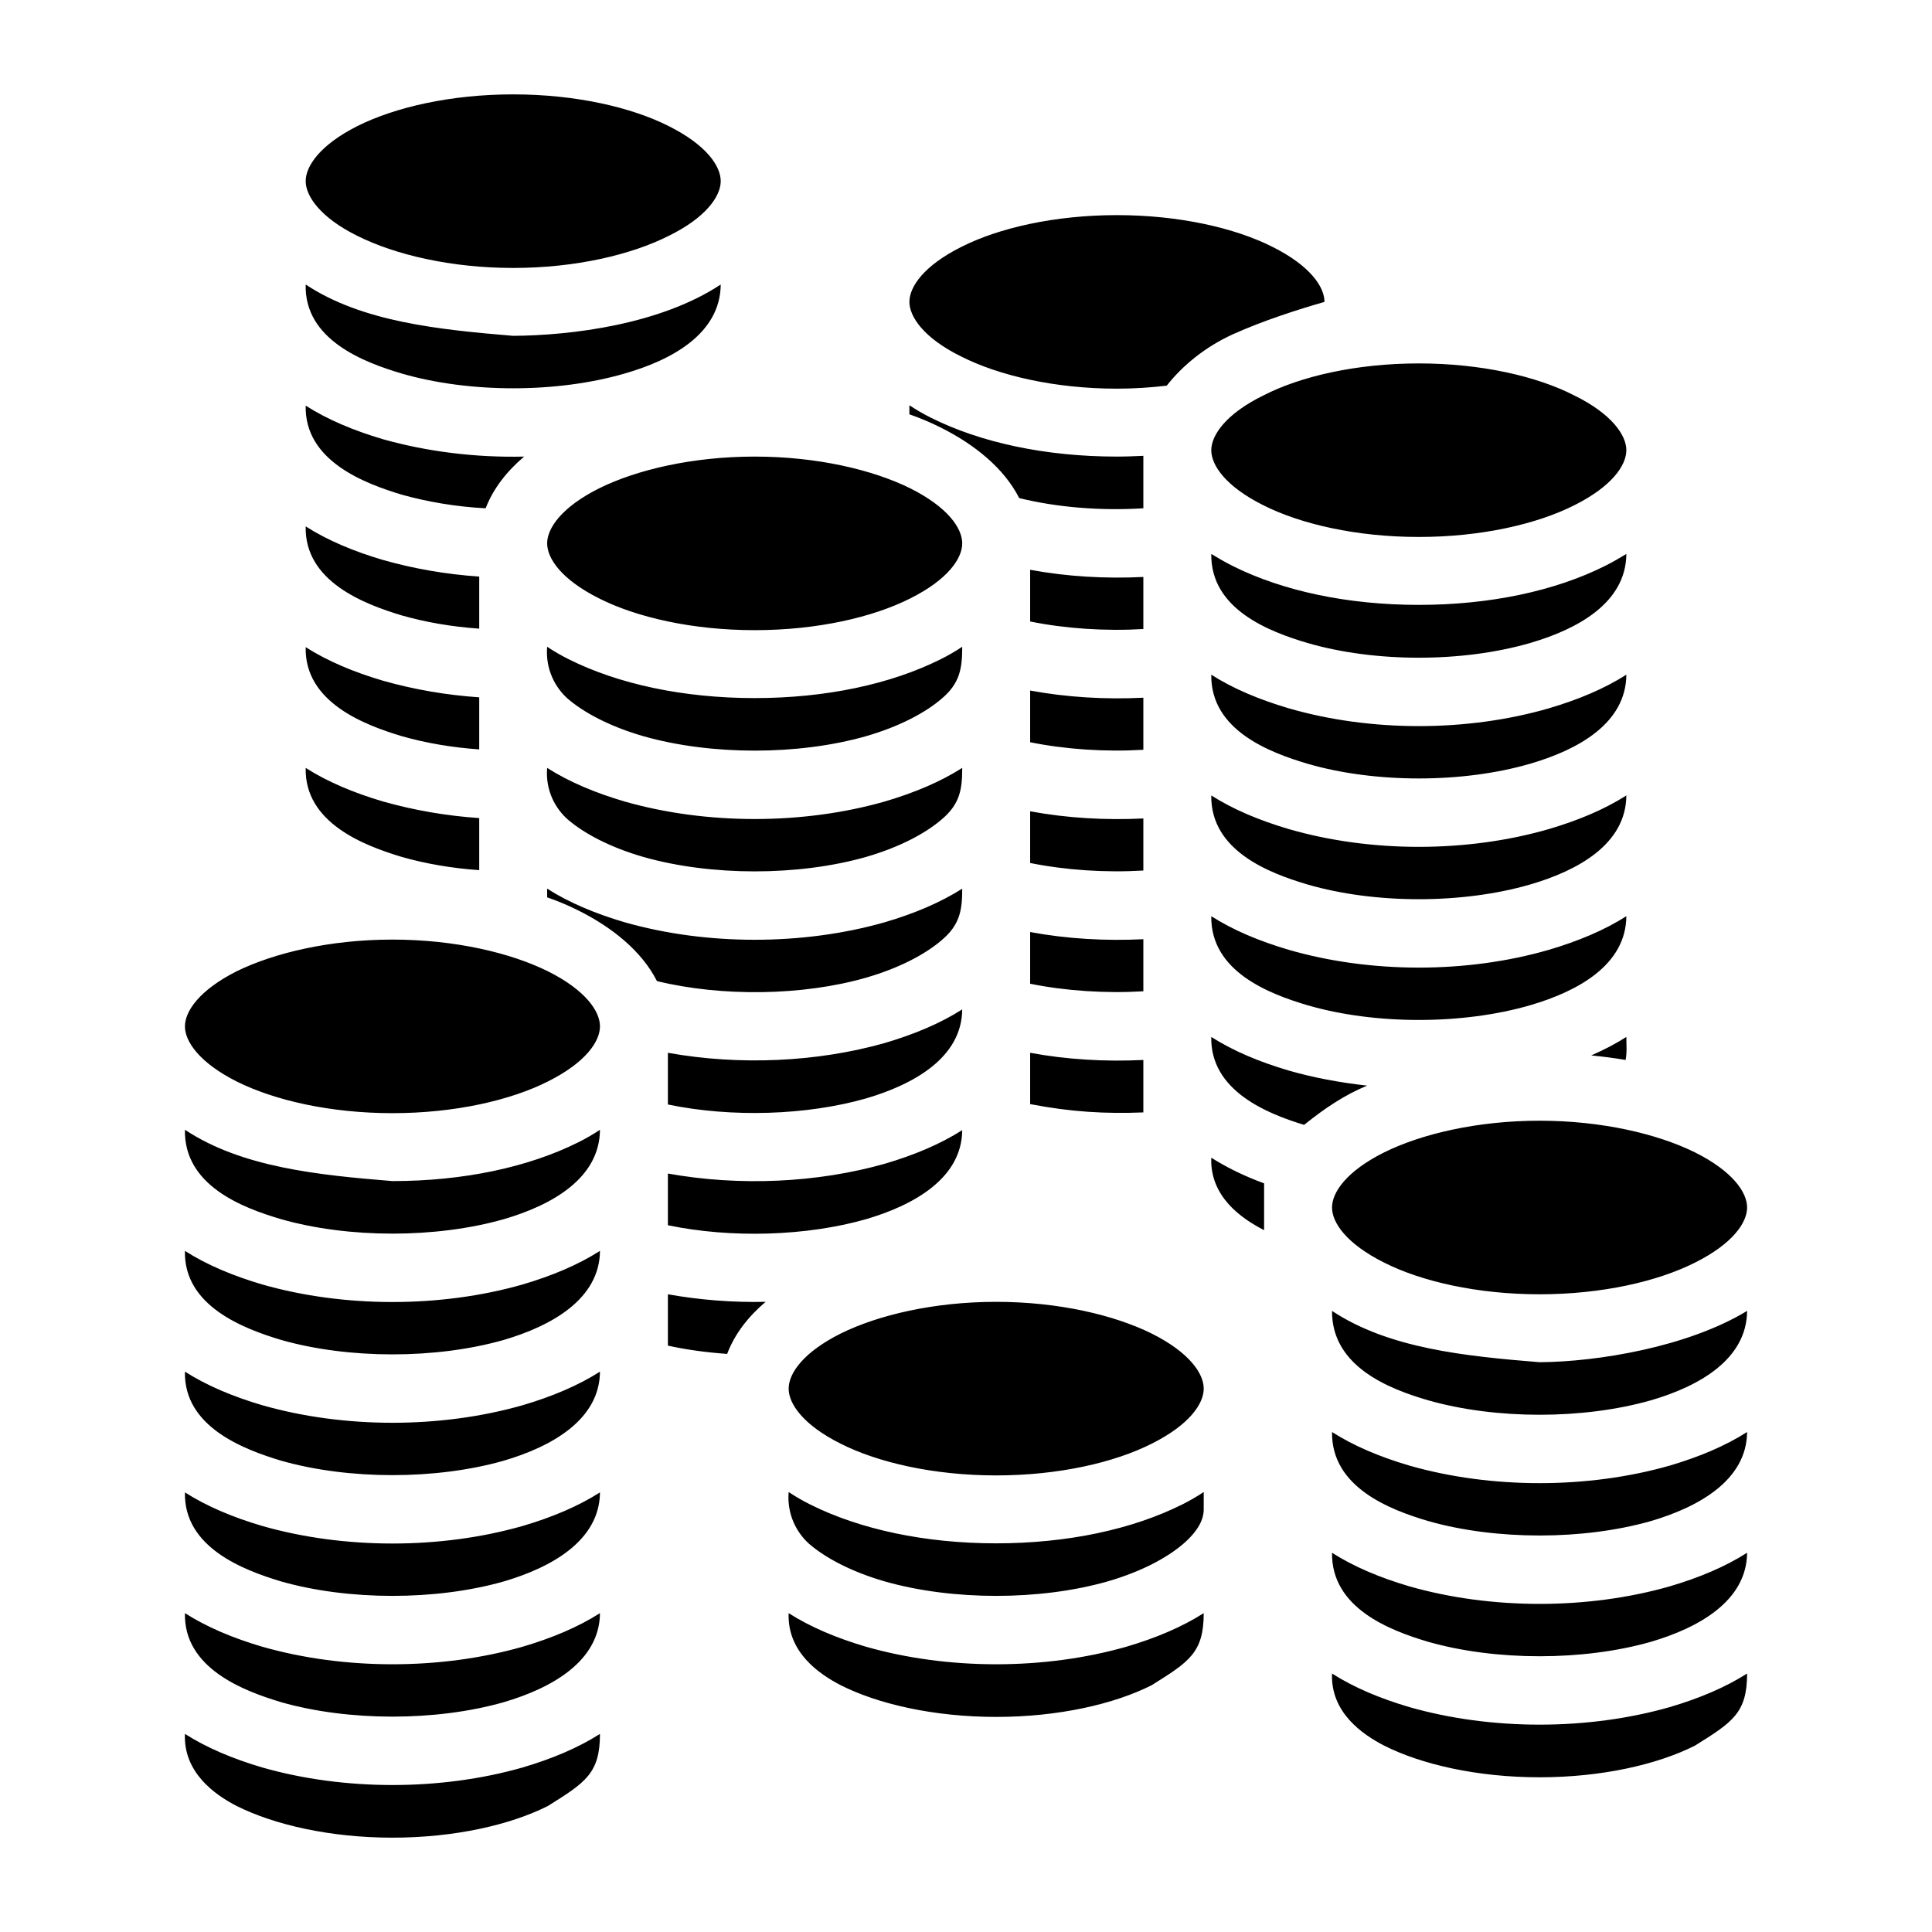
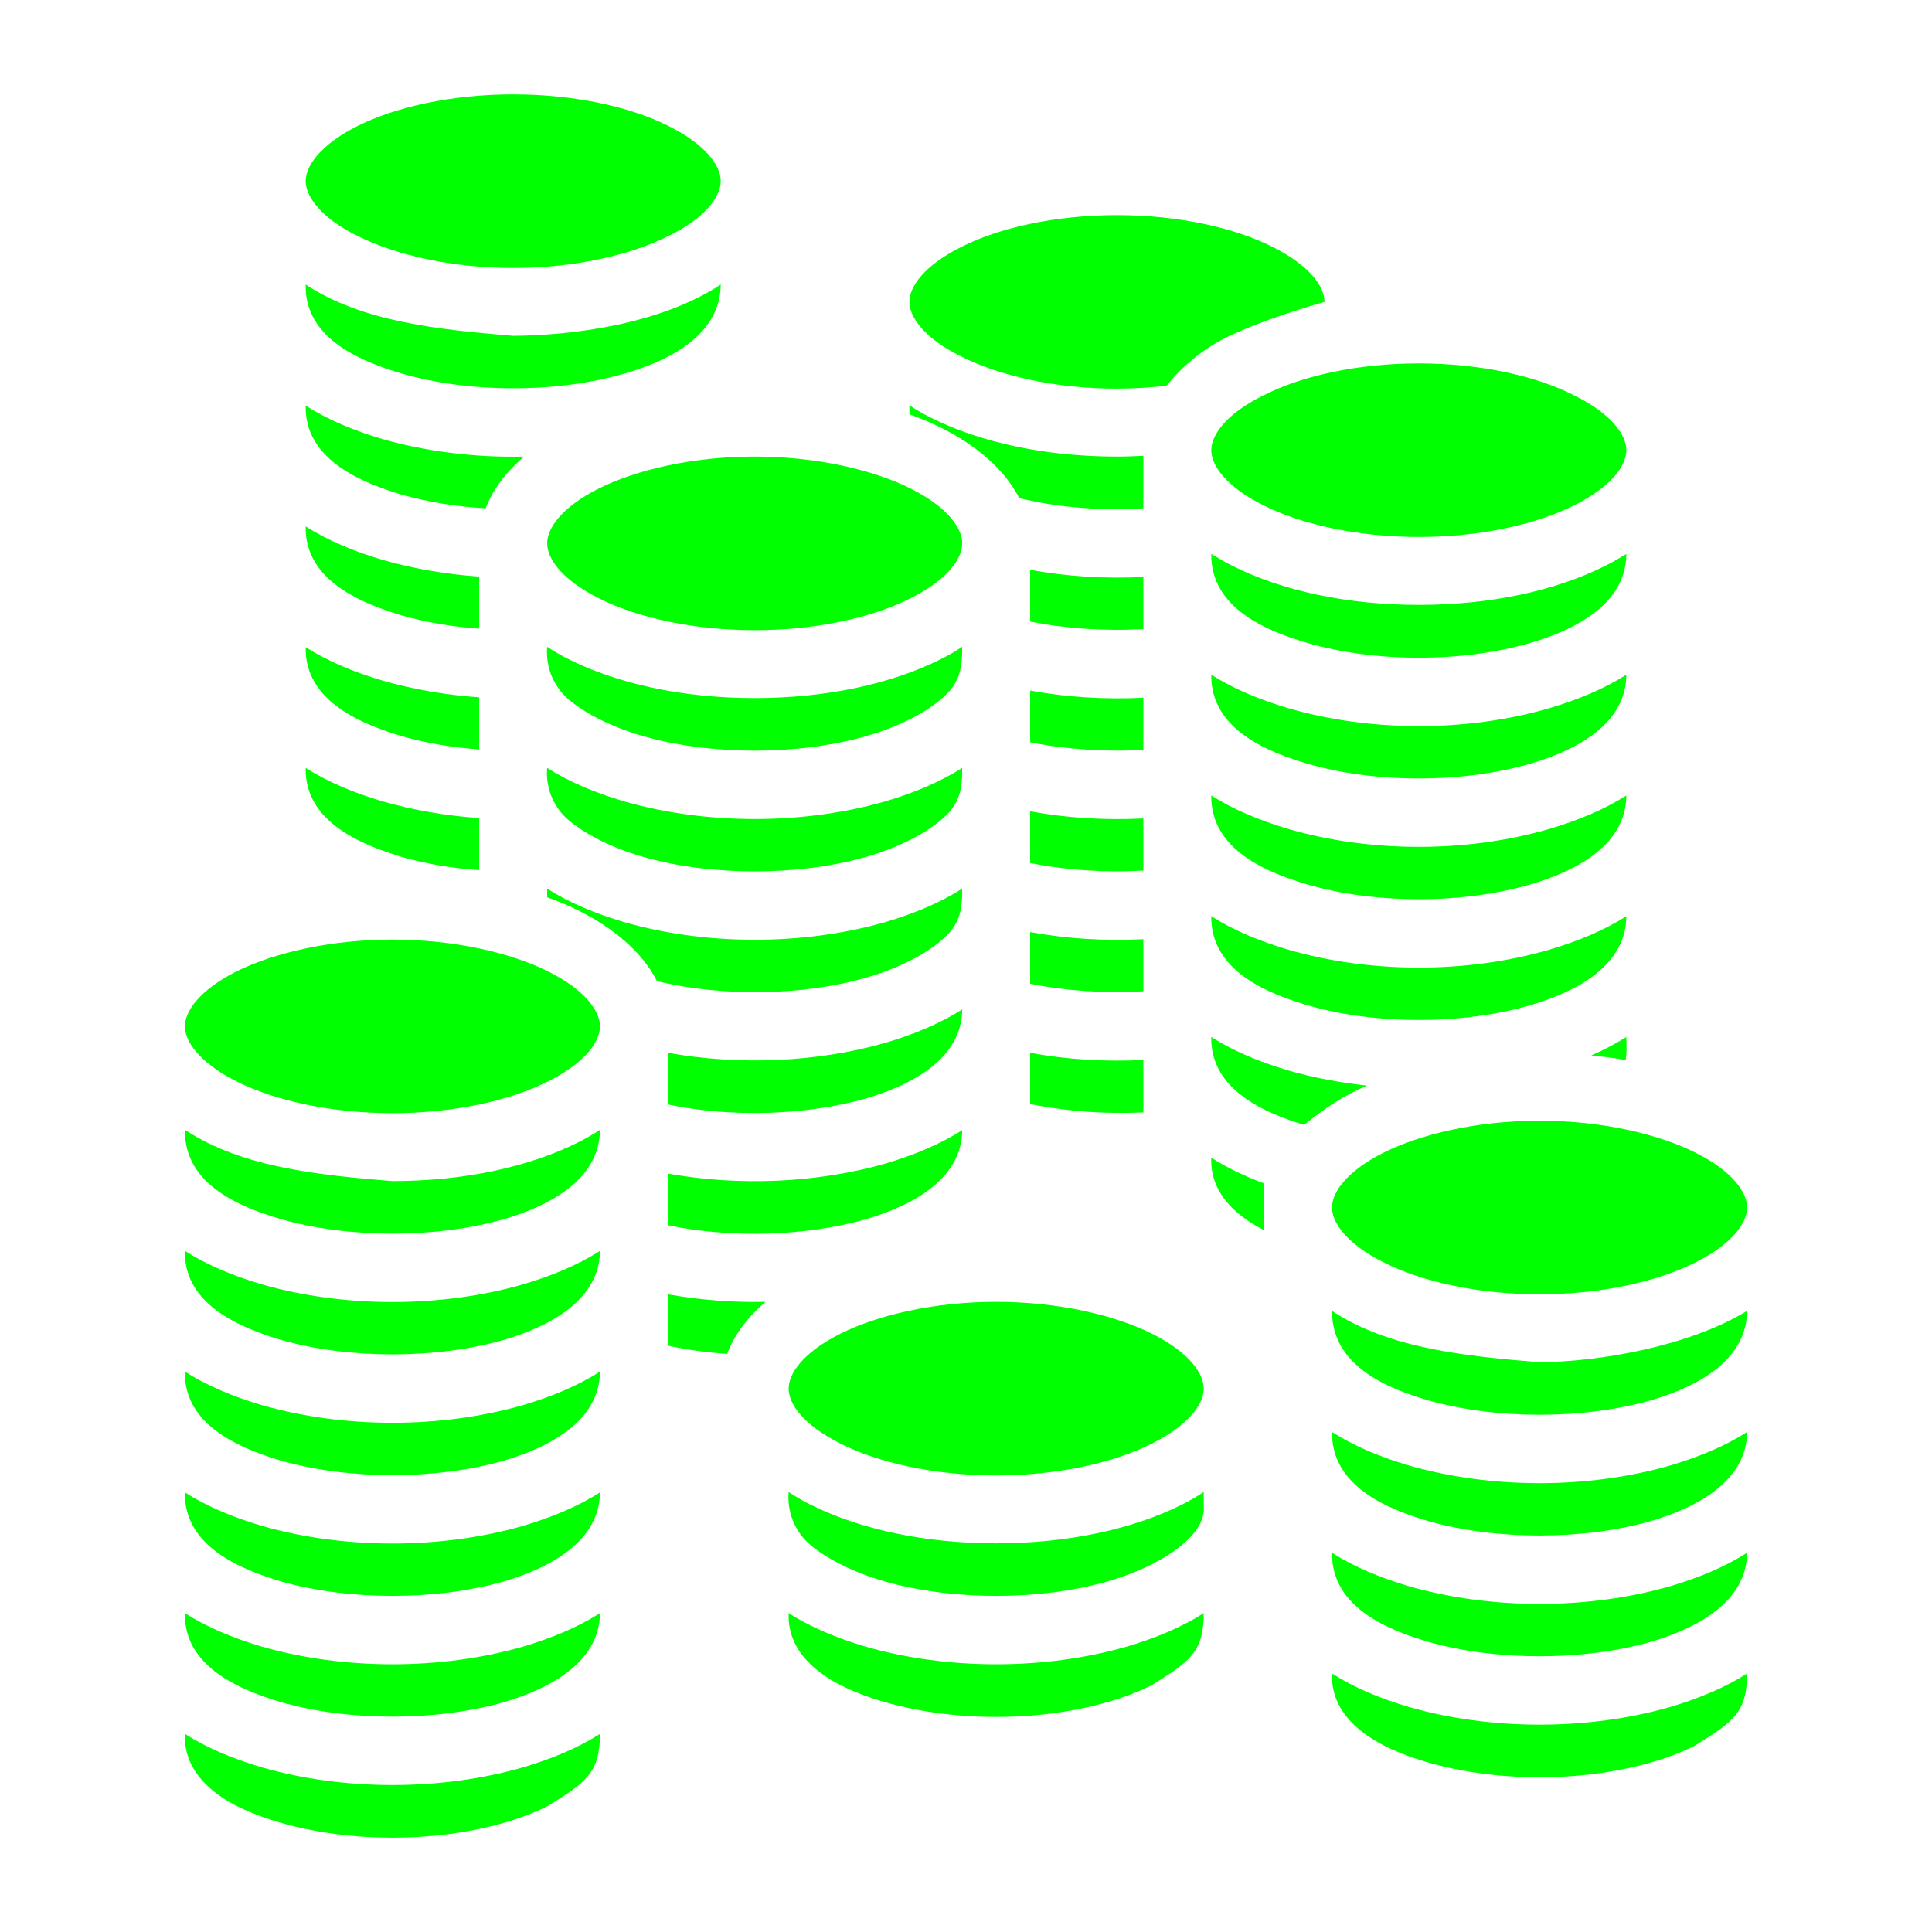
<svg xmlns="http://www.w3.org/2000/svg" width="800px" height="800px" viewBox="0 0 512 512">
-   <path fill="#000000" d="M136 25.01c-16.5 0-31.3 3.4-41.29 8.4-9.9 5-13.7 10.6-13.7 14.6 0 3.9 3.8 9.61 13.7 14.5 9.99 5 24.79 8.5 41.29 8.5s31.3-3.5 41.2-8.5c10-4.89 13.8-10.6 13.8-14.5 0-4-3.8-9.6-13.8-14.6-9.9-5-24.7-8.4-41.2-8.4zm160 32c-16.5 0-31.3 3.4-41.2 8.4-10 5-13.8 10.6-13.8 14.6 0 3.9 3.8 9.61 13.8 14.5 9.9 5 24.7 8.49 41.2 8.49 4.6 0 9-.3 13.2-.8 4.3-5.49 10.4-10.36 17.5-13.6 8.2-3.7 17.7-6.7 24.3-8.59 0-4-3.8-9.6-13.8-14.6-9.9-5-24.7-8.4-41.2-8.4zM81.01 75.4c-.4 14.66 15.48 20.64 25.49 23.6 17.9 5.2 41.1 5.2 59 0 12.8-3.66 25.4-10.72 25.5-23.6-16.1 10.63-39.6 13.49-55 13.6-19.5-1.63-39.98-3.65-54.99-13.6zM376 96.31c-16.5 0-31.3 3.4-41.2 8.49-10 4.9-13.8 10.6-13.8 14.5 0 4 3.8 9.6 13.8 14.6 9.9 5 24.7 8.4 41.2 8.4 16.5 0 31.3-3.4 41.2-8.4 10-5 13.8-10.6 13.8-14.6 0-3.9-3.8-9.6-13.8-14.5-9.9-5.09-24.7-8.49-41.2-8.49zM241 107.4v2.4c2.9 1 5.7 2.2 8.3 3.5 9 4.5 16.8 10.8 20.8 18.7 10.2 2.5 21.7 3.4 32.9 2.7v-13.9c-2.3.1-4.6.2-7 .2-18.9 0-36.1-3.7-49.3-10.3-2-1-3.9-2.1-5.7-3.3zm-159.99.1c-.34 14.6 15.52 20.6 25.49 23.6 6.8 1.9 14.4 3.2 22.2 3.6 2-5.2 5.6-9.8 10.2-13.7-12.8.3-25.7-1.3-37.4-4.6-7.79-2.3-14.69-5.2-20.49-8.9zM200 121c-16.5 0-31.3 3.5-41.2 8.4-10 5-13.8 10.6-13.8 14.6s3.8 9.6 13.8 14.6c9.9 5 24.7 8.4 41.2 8.4 16.5 0 31.3-3.4 41.2-8.4 10-5 13.8-10.6 13.8-14.6s-3.8-9.6-13.8-14.6c-9.9-4.9-24.7-8.4-41.2-8.4zM81.01 139.5c-.34 14.6 15.52 20.6 25.49 23.6 6.3 1.8 13.3 3 20.5 3.5v-13.8c-8.8-.6-17.4-2.1-25.5-4.4-7.79-2.3-14.69-5.2-20.49-8.9zM321 146.8c-.2 14.7 15.4 20.6 25.5 23.6 17.9 5.2 41.1 5.2 59 0 12.7-3.7 25.4-10.7 25.5-23.6-1.8 1.1-3.7 2.2-5.7 3.2-13.2 6.6-30.4 10.3-49.3 10.3s-36.1-3.7-49.3-10.3c-2-1-3.9-2.1-5.7-3.2zm-48 4.2v13.7c9.4 1.9 19.9 2.6 30 2v-13.8c-10.1.5-20.3-.1-30-1.9zm-128 20.4c-.5 6 2.2 10.9 5.5 13.8 4.2 3.6 11 7.3 20 9.9 17.9 5.1 41.1 5.1 59 0 9-2.6 15.8-6.3 20-9.9 4.9-4.1 5.5-8.1 5.5-13.8-1.8 1.2-3.7 2.3-5.7 3.3-13.2 6.6-30.4 10.3-49.3 10.3s-36.1-3.7-49.3-10.3c-2-1-3.9-2.1-5.7-3.3zm-63.99.1c-.34 14.6 15.52 20.6 25.49 23.6 6.3 1.8 13.3 3 20.5 3.5v-13.8c-8.8-.6-17.4-2.1-25.5-4.4-7.79-2.3-14.69-5.2-20.49-8.9zM321 178.8c-.2 14.7 15.4 20.6 25.5 23.6 17.9 5.2 41.1 5.2 59 0 12.7-3.7 25.4-10.7 25.5-23.6-5.8 3.7-12.7 6.6-20.5 8.9-21.7 6.3-47.3 6.3-69 0-7.8-2.3-14.7-5.2-20.5-8.9zm-48 4.2v13.7c9.4 1.9 19.9 2.6 30 2v-13.8c-10.1.5-20.3-.1-30-1.9zM81.01 203.5c-.34 14.6 15.52 20.6 25.49 23.6 6.3 1.8 13.3 3 20.5 3.5v-13.8c-8.8-.6-17.4-2.1-25.5-4.4-7.79-2.3-14.69-5.2-20.49-8.9zm63.99 0c-.5 6 2.2 10.8 5.5 13.7 4.2 3.6 11 7.3 20 9.9 17.9 5.1 41.1 5.1 59 0 9-2.6 15.8-6.3 20-9.9 4.9-4.1 5.5-8 5.5-13.7-5.8 3.7-12.7 6.6-20.5 8.9-21.7 6.2-47.3 6.2-69 0-7.8-2.3-14.7-5.2-20.5-8.9zm176 7.3c-.2 14.7 15.4 20.6 25.5 23.6 17.9 5.2 41.1 5.2 59 0 12.7-3.7 25.4-10.7 25.5-23.6-5.8 3.7-12.7 6.6-20.5 8.9-21.7 6.3-47.3 6.3-69 0-7.8-2.3-14.7-5.2-20.5-8.9zm-48 4.2v13.7c9.4 1.9 19.9 2.6 30 2v-13.8c-10.1.5-20.3-.1-30-1.9zm-128 20.5v2.3c2.9 1 5.7 2.2 8.3 3.5 9 4.5 16.8 10.8 20.8 18.7 17.3 4.2 38.7 3.9 55.4-.9 9-2.6 15.8-6.3 20-9.9 4.9-4.1 5.5-8 5.5-13.7-5.8 3.7-12.7 6.6-20.5 8.9-21.7 6.2-47.3 6.2-69 0-7.8-2.3-14.7-5.2-20.5-8.9zm176 7.3c-.2 14.7 15.4 20.6 25.5 23.6 17.9 5.2 41.1 5.2 59 0 12.7-3.7 25.4-10.7 25.5-23.6-5.8 3.7-12.7 6.6-20.5 8.9-21.7 6.3-47.3 6.3-69 0-7.8-2.3-14.7-5.2-20.5-8.9zm-48 4.2v13.7c9.4 1.9 19.9 2.6 30 2v-13.8c-10.1.5-20.3-.1-30-1.9zm-169 2c-16.49 0-31.29 3.5-41.29 8.4-9.9 5-13.7 10.6-13.7 14.6s3.8 9.6 13.7 14.6c10 5 24.8 8.4 41.29 8.4 16.5 0 31.3-3.4 41.2-8.4 10-5 13.8-10.6 13.8-14.6s-3.8-9.6-13.8-14.6c-9.9-4.9-24.7-8.4-41.2-8.4zm151 18.5c-5.8 3.7-12.7 6.6-20.5 8.9-18 5.1-38.6 6-57.5 2.6v13.7c16.8 3.5 36.7 2.9 52.5-1.6 12.6-3.7 25.4-10.8 25.5-23.6zm66 7.3c-.3 14.2 14.7 20.3 24.6 23.3 5.6-4.5 10.7-7.9 16.7-10.4-7.2-.8-14.2-2.1-20.8-4-7.8-2.3-14.7-5.2-20.5-8.9zm110 0c-2.8 1.8-5.9 3.4-9.3 4.9 3.1.3 6.2.7 9.1 1.2.4-2 .2-4 .2-6.1zM273 279v13.6c10.9 2.1 20 2.6 30 2.2v-13.9c-10.1.5-20.3-.1-30-1.9zm135 18c-16.5 0-31.3 3.5-41.2 8.4-10 5-13.8 10.6-13.8 14.6s3.8 9.6 13.8 14.6c9.9 5 24.7 8.4 41.2 8.4 16.5 0 31.3-3.4 41.2-8.4 10-5 13.8-10.6 13.8-14.6s-3.8-9.6-13.8-14.6c-9.9-4.9-24.7-8.4-41.2-8.4zm-358.99 2.4c-.29 14.8 15.31 20.7 25.5 23.7 17.9 5.1 41.09 5.1 58.99 0 12.7-3.7 25.4-10.8 25.5-23.7-1.8 1.2-3.7 2.3-5.7 3.3-13.2 6.6-30.4 10.3-49.3 10.3-19.61-1.6-39.88-3.6-54.99-13.6zm205.99.1c-5.8 3.7-12.7 6.6-20.5 8.9-18 5.1-38.6 6-57.5 2.6v13.7c16.8 3.5 36.7 2.9 52.5-1.6 12.6-3.7 25.4-10.8 25.5-23.6zm66 7.3c-.4 10.3 8 16.1 13.8 19.1 0 0 .1.1.2.1v-12.4c-5.2-1.9-9.9-4.2-14-6.8zM49.01 331.5c-.34 14.6 15.52 20.6 25.5 23.6 17.9 5.1 41.09 5.1 58.99 0 12.6-3.7 25.4-10.8 25.5-23.6-5.8 3.7-12.7 6.6-20.5 8.9-21.7 6.2-47.29 6.2-68.99 0-7.8-2.3-14.7-5.2-20.5-8.9zM177 343v13.6c4.9 1.1 10.2 1.8 15.7 2.2 2-5.3 5.6-9.9 10.2-13.8-8.7.2-17.5-.5-25.9-2zm87 2c-16.5 0-31.3 3.5-41.2 8.4-10 5-13.8 10.6-13.8 14.6s3.8 9.6 13.8 14.6c9.9 5 24.7 8.4 41.2 8.4 16.5 0 31.3-3.4 41.2-8.4 10-5 13.8-10.6 13.8-14.6s-3.8-9.6-13.8-14.6c-9.9-4.9-24.7-8.4-41.2-8.4zm89 2.4c-.1 14.8 15.2 20.7 25.5 23.7 17.9 5.1 41.1 5.1 59 0 12.7-3.7 25.4-10.8 25.5-23.7-15.8 9.6-39.7 13.5-55 13.6-19.6-1.6-39.9-3.6-55-13.6zM49.01 363.5c-.34 14.6 15.52 20.6 25.5 23.6 17.9 5.1 41.09 5.1 58.99 0 12.6-3.7 25.4-10.8 25.5-23.6-5.8 3.7-12.7 6.6-20.5 8.9-21.7 6.2-47.29 6.2-68.99 0-7.8-2.3-14.7-5.2-20.5-8.9zm303.99 16c-.2 14.7 15.4 20.6 25.5 23.6 17.9 5.1 41.1 5.1 59 0 12.6-3.7 25.4-10.8 25.5-23.6-5.8 3.7-12.7 6.6-20.5 8.9-21.7 6.2-47.3 6.2-69 0-7.8-2.3-14.7-5.2-20.5-8.9zm-144 15.9c-.5 6 2.2 10.9 5.5 13.8 4.2 3.6 11 7.3 20 9.9 17.9 5.1 41.1 5.1 59 0 9-2.6 15.8-6.3 20-9.9 4.2-3.6 5.5-6.7 5.5-9.2v-4.6c-1.8 1.2-3.7 2.3-5.7 3.3-13.2 6.6-30.4 10.3-49.3 10.3s-36.1-3.7-49.3-10.3c-2-1-3.9-2.1-5.7-3.3zm-159.99.1c-.34 14.6 15.52 20.6 25.5 23.6 17.9 5.1 41.09 5.1 58.99 0 12.6-3.7 25.4-10.8 25.5-23.6-5.8 3.7-12.7 6.6-20.5 8.9-21.7 6.2-47.29 6.2-68.99 0-7.8-2.3-14.7-5.2-20.5-8.9zm303.99 16c-.2 14.7 15.4 20.6 25.5 23.6 17.9 5.1 41.1 5.1 59 0 12.6-3.7 25.4-10.8 25.5-23.6-5.8 3.7-12.7 6.6-20.5 8.9-21.7 6.2-47.3 6.2-69 0-7.8-2.3-14.7-5.2-20.5-8.9zm-303.99 16c-.34 14.6 15.52 20.6 25.5 23.6 17.9 5.1 41.09 5.1 58.99 0 12.6-3.7 25.4-10.8 25.5-23.6-5.8 3.7-12.7 6.6-20.5 8.9-21.7 6.2-47.29 6.2-68.99 0-7.8-2.3-14.7-5.2-20.5-8.9zm159.99 0c-.4 10.3 8 16.1 13.8 19.1 9.9 5 24.7 8.4 41.2 8.4 16.5 0 31.3-3.4 41.2-8.4 9.9-6.2 13.8-8.6 13.8-19.1-5.8 3.7-12.7 6.6-20.5 8.9-21.7 6.2-47.3 6.2-69 0-7.8-2.3-14.7-5.2-20.5-8.9zm144 16c-.4 10.3 8 16.1 13.8 19.1 9.9 5 24.7 8.4 41.2 8.4 16.5 0 31.3-3.4 41.2-8.4 9.9-6.2 13.8-8.6 13.8-19.1-5.8 3.7-12.7 6.6-20.5 8.9-21.7 6.2-47.3 6.2-69 0-7.8-2.3-14.7-5.2-20.5-8.9zm-303.99 16c-.44 10.2 7.88 16.1 13.7 19.1 10 5 24.8 8.4 41.29 8.4 16.5 0 31.3-3.4 41.2-8.4 9.9-6.2 13.8-8.6 13.8-19.1-5.8 3.7-12.7 6.6-20.5 8.9-21.7 6.2-47.29 6.2-68.99 0-7.8-2.3-14.7-5.2-20.5-8.9z" />
+   <path fill="#00ff00" d="M136 25.01c-16.5 0-31.3 3.4-41.29 8.4-9.9 5-13.7 10.6-13.7 14.6 0 3.9 3.8 9.61 13.7 14.5 9.99 5 24.79 8.5 41.29 8.5s31.3-3.5 41.2-8.5c10-4.89 13.8-10.6 13.8-14.5 0-4-3.8-9.6-13.8-14.6-9.9-5-24.7-8.4-41.2-8.4zm160 32c-16.5 0-31.3 3.4-41.2 8.4-10 5-13.8 10.6-13.8 14.6 0 3.9 3.8 9.61 13.8 14.5 9.9 5 24.7 8.49 41.2 8.49 4.6 0 9-.3 13.2-.8 4.3-5.49 10.4-10.36 17.5-13.6 8.2-3.7 17.7-6.7 24.3-8.59 0-4-3.8-9.6-13.8-14.6-9.9-5-24.7-8.4-41.2-8.4zM81.01 75.4c-.4 14.66 15.48 20.64 25.49 23.6 17.9 5.2 41.1 5.2 59 0 12.8-3.66 25.4-10.72 25.5-23.6-16.1 10.63-39.6 13.49-55 13.6-19.5-1.63-39.98-3.65-54.99-13.6zM376 96.31c-16.5 0-31.3 3.4-41.2 8.49-10 4.9-13.8 10.6-13.8 14.5 0 4 3.8 9.6 13.8 14.6 9.9 5 24.7 8.4 41.2 8.4 16.5 0 31.3-3.4 41.2-8.4 10-5 13.8-10.6 13.8-14.6 0-3.9-3.8-9.6-13.8-14.5-9.9-5.09-24.7-8.49-41.2-8.49zM241 107.4v2.4c2.9 1 5.7 2.2 8.3 3.5 9 4.5 16.8 10.8 20.8 18.7 10.2 2.5 21.7 3.4 32.9 2.7v-13.9c-2.3.1-4.6.2-7 .2-18.9 0-36.1-3.7-49.3-10.3-2-1-3.9-2.1-5.7-3.3zm-159.99.1c-.34 14.6 15.52 20.6 25.49 23.6 6.8 1.9 14.4 3.2 22.2 3.6 2-5.2 5.6-9.8 10.2-13.7-12.8.3-25.7-1.3-37.4-4.6-7.79-2.3-14.69-5.2-20.49-8.9zM200 121c-16.5 0-31.3 3.5-41.2 8.4-10 5-13.8 10.6-13.8 14.6s3.8 9.6 13.8 14.6c9.9 5 24.7 8.4 41.2 8.4 16.5 0 31.3-3.4 41.2-8.4 10-5 13.8-10.6 13.8-14.6s-3.8-9.6-13.8-14.6c-9.9-4.9-24.7-8.4-41.2-8.4zM81.01 139.5c-.34 14.6 15.52 20.6 25.49 23.6 6.3 1.8 13.3 3 20.5 3.5v-13.8c-8.8-.6-17.4-2.1-25.5-4.4-7.79-2.3-14.69-5.2-20.49-8.9zM321 146.8c-.2 14.7 15.4 20.6 25.5 23.6 17.9 5.2 41.1 5.2 59 0 12.7-3.7 25.4-10.7 25.5-23.6-1.8 1.1-3.7 2.2-5.7 3.2-13.2 6.6-30.4 10.3-49.3 10.3s-36.1-3.7-49.3-10.3c-2-1-3.9-2.1-5.7-3.2zm-48 4.2v13.7c9.4 1.9 19.9 2.6 30 2v-13.8c-10.1.5-20.3-.1-30-1.9zm-128 20.4c-.5 6 2.2 10.9 5.5 13.8 4.2 3.6 11 7.3 20 9.9 17.9 5.1 41.1 5.1 59 0 9-2.6 15.8-6.3 20-9.9 4.9-4.1 5.5-8.1 5.5-13.8-1.8 1.2-3.7 2.3-5.7 3.3-13.2 6.6-30.4 10.3-49.3 10.3s-36.1-3.7-49.3-10.3c-2-1-3.9-2.1-5.7-3.3zm-63.99.1c-.34 14.6 15.52 20.6 25.49 23.6 6.3 1.8 13.3 3 20.5 3.5v-13.8c-8.8-.6-17.4-2.1-25.5-4.4-7.79-2.3-14.69-5.2-20.49-8.9zM321 178.8c-.2 14.7 15.4 20.6 25.5 23.6 17.9 5.2 41.1 5.2 59 0 12.7-3.7 25.4-10.7 25.5-23.6-5.8 3.7-12.7 6.6-20.5 8.9-21.7 6.3-47.3 6.3-69 0-7.8-2.3-14.7-5.2-20.5-8.9zm-48 4.2v13.7c9.4 1.9 19.9 2.6 30 2v-13.8c-10.1.5-20.3-.1-30-1.9zM81.01 203.5c-.34 14.6 15.52 20.6 25.49 23.6 6.3 1.8 13.3 3 20.5 3.5v-13.8c-8.8-.6-17.4-2.1-25.5-4.4-7.79-2.3-14.69-5.2-20.49-8.9zm63.99 0c-.5 6 2.2 10.8 5.5 13.7 4.2 3.6 11 7.3 20 9.9 17.9 5.1 41.1 5.1 59 0 9-2.6 15.8-6.3 20-9.9 4.9-4.1 5.5-8 5.5-13.7-5.8 3.7-12.7 6.6-20.5 8.9-21.7 6.2-47.3 6.2-69 0-7.8-2.3-14.7-5.2-20.5-8.9zm176 7.3c-.2 14.7 15.4 20.6 25.5 23.6 17.9 5.2 41.1 5.2 59 0 12.7-3.7 25.4-10.7 25.5-23.6-5.8 3.7-12.7 6.6-20.5 8.9-21.7 6.3-47.3 6.3-69 0-7.8-2.3-14.7-5.2-20.5-8.9zm-48 4.2v13.7c9.4 1.9 19.9 2.6 30 2v-13.8c-10.1.5-20.3-.1-30-1.9zm-128 20.5v2.3c2.9 1 5.7 2.2 8.3 3.5 9 4.5 16.8 10.8 20.8 18.7 17.3 4.2 38.7 3.9 55.4-.9 9-2.6 15.8-6.3 20-9.9 4.9-4.1 5.5-8 5.5-13.7-5.8 3.7-12.7 6.6-20.5 8.9-21.7 6.2-47.3 6.2-69 0-7.8-2.3-14.7-5.2-20.5-8.9zm176 7.3c-.2 14.7 15.4 20.6 25.5 23.6 17.9 5.2 41.1 5.2 59 0 12.7-3.7 25.4-10.7 25.5-23.6-5.8 3.7-12.7 6.6-20.5 8.9-21.7 6.3-47.3 6.3-69 0-7.8-2.3-14.7-5.2-20.5-8.9zm-48 4.2v13.7c9.4 1.9 19.9 2.6 30 2v-13.8c-10.1.5-20.3-.1-30-1.9zm-169 2c-16.49 0-31.29 3.5-41.29 8.4-9.9 5-13.7 10.6-13.7 14.6s3.8 9.6 13.7 14.6c10 5 24.8 8.4 41.29 8.4 16.5 0 31.3-3.4 41.2-8.4 10-5 13.8-10.6 13.8-14.6s-3.8-9.6-13.8-14.6c-9.9-4.9-24.7-8.4-41.2-8.4zm151 18.5c-5.8 3.7-12.7 6.6-20.5 8.9-18 5.1-38.6 6-57.5 2.6v13.7c16.8 3.5 36.7 2.9 52.5-1.6 12.6-3.7 25.4-10.8 25.5-23.6zm66 7.3c-.3 14.2 14.7 20.3 24.6 23.3 5.6-4.5 10.7-7.9 16.7-10.4-7.2-.8-14.2-2.1-20.8-4-7.8-2.3-14.7-5.2-20.5-8.9zm110 0c-2.8 1.8-5.9 3.4-9.3 4.9 3.1.3 6.2.7 9.1 1.2.4-2 .2-4 .2-6.1zM273 279v13.6c10.9 2.1 20 2.6 30 2.2v-13.9c-10.1.5-20.3-.1-30-1.9zm135 18c-16.5 0-31.3 3.5-41.2 8.4-10 5-13.8 10.6-13.8 14.6s3.8 9.6 13.8 14.6c9.9 5 24.7 8.4 41.2 8.4 16.5 0 31.3-3.4 41.2-8.4 10-5 13.8-10.6 13.8-14.6s-3.8-9.6-13.8-14.6c-9.9-4.9-24.7-8.4-41.2-8.4zm-358.99 2.4c-.29 14.8 15.31 20.7 25.5 23.7 17.9 5.1 41.09 5.1 58.99 0 12.7-3.7 25.4-10.8 25.5-23.7-1.8 1.2-3.7 2.3-5.7 3.3-13.2 6.6-30.4 10.3-49.3 10.3-19.61-1.6-39.88-3.6-54.99-13.6zm205.99.1c-5.8 3.7-12.7 6.6-20.5 8.9-18 5.1-38.6 6-57.5 2.6v13.7c16.8 3.5 36.7 2.9 52.5-1.6 12.6-3.7 25.4-10.8 25.5-23.6zm66 7.3c-.4 10.3 8 16.1 13.8 19.1 0 0 .1.1.2.1v-12.4c-5.2-1.9-9.9-4.2-14-6.8zM49.01 331.5c-.34 14.6 15.52 20.6 25.5 23.6 17.9 5.1 41.09 5.1 58.99 0 12.6-3.7 25.4-10.8 25.5-23.6-5.8 3.7-12.7 6.6-20.5 8.9-21.7 6.2-47.29 6.2-68.99 0-7.8-2.3-14.7-5.2-20.5-8.9zM177 343v13.6c4.9 1.1 10.2 1.8 15.7 2.2 2-5.3 5.6-9.9 10.2-13.8-8.7.2-17.5-.5-25.9-2zm87 2c-16.5 0-31.3 3.5-41.2 8.4-10 5-13.8 10.6-13.8 14.6s3.8 9.6 13.8 14.6c9.9 5 24.7 8.4 41.2 8.4 16.5 0 31.3-3.4 41.2-8.4 10-5 13.8-10.6 13.8-14.6s-3.8-9.6-13.8-14.6c-9.9-4.9-24.7-8.4-41.2-8.4zm89 2.4c-.1 14.8 15.2 20.7 25.5 23.7 17.9 5.1 41.1 5.1 59 0 12.7-3.7 25.4-10.8 25.5-23.7-15.8 9.6-39.7 13.5-55 13.6-19.6-1.6-39.9-3.6-55-13.6zM49.01 363.5c-.34 14.6 15.52 20.6 25.5 23.6 17.9 5.1 41.09 5.1 58.99 0 12.6-3.7 25.4-10.8 25.5-23.6-5.8 3.7-12.7 6.6-20.5 8.9-21.7 6.2-47.29 6.2-68.99 0-7.8-2.3-14.7-5.2-20.5-8.9zm303.99 16c-.2 14.7 15.4 20.6 25.5 23.6 17.9 5.1 41.1 5.1 59 0 12.6-3.7 25.4-10.8 25.5-23.6-5.8 3.7-12.7 6.6-20.5 8.9-21.7 6.2-47.3 6.2-69 0-7.8-2.3-14.7-5.2-20.5-8.9zm-144 15.9c-.5 6 2.2 10.9 5.5 13.8 4.2 3.6 11 7.3 20 9.9 17.9 5.1 41.1 5.1 59 0 9-2.6 15.8-6.3 20-9.9 4.2-3.6 5.5-6.7 5.5-9.2v-4.6c-1.8 1.2-3.7 2.3-5.7 3.3-13.2 6.6-30.4 10.3-49.3 10.3s-36.1-3.7-49.3-10.3c-2-1-3.9-2.1-5.7-3.3zm-159.99.1c-.34 14.6 15.52 20.6 25.5 23.6 17.9 5.1 41.09 5.1 58.99 0 12.6-3.7 25.4-10.8 25.5-23.6-5.8 3.7-12.7 6.6-20.5 8.9-21.7 6.2-47.29 6.2-68.99 0-7.8-2.3-14.7-5.2-20.5-8.9zm303.99 16c-.2 14.7 15.4 20.6 25.5 23.6 17.9 5.1 41.1 5.1 59 0 12.6-3.7 25.4-10.8 25.5-23.6-5.8 3.7-12.7 6.6-20.5 8.9-21.7 6.2-47.3 6.2-69 0-7.8-2.3-14.7-5.2-20.5-8.9zm-303.99 16c-.34 14.6 15.52 20.6 25.5 23.6 17.9 5.1 41.09 5.1 58.99 0 12.6-3.7 25.4-10.8 25.5-23.6-5.8 3.7-12.7 6.6-20.5 8.9-21.7 6.2-47.29 6.2-68.99 0-7.8-2.3-14.7-5.2-20.5-8.9zm159.99 0c-.4 10.3 8 16.1 13.8 19.1 9.9 5 24.7 8.4 41.2 8.4 16.5 0 31.3-3.4 41.2-8.4 9.9-6.2 13.8-8.6 13.8-19.1-5.8 3.7-12.7 6.6-20.5 8.9-21.7 6.2-47.3 6.2-69 0-7.8-2.3-14.7-5.2-20.5-8.9zm144 16c-.4 10.3 8 16.1 13.8 19.1 9.9 5 24.7 8.4 41.2 8.4 16.5 0 31.3-3.4 41.2-8.4 9.9-6.2 13.8-8.6 13.8-19.1-5.8 3.7-12.7 6.6-20.5 8.9-21.7 6.2-47.3 6.2-69 0-7.8-2.3-14.7-5.2-20.5-8.9zm-303.99 16c-.44 10.2 7.88 16.1 13.7 19.1 10 5 24.8 8.4 41.29 8.4 16.5 0 31.3-3.4 41.2-8.4 9.9-6.2 13.8-8.6 13.8-19.1-5.8 3.7-12.7 6.6-20.5 8.9-21.7 6.2-47.29 6.2-68.99 0-7.8-2.3-14.7-5.2-20.5-8.9z" />
</svg>
